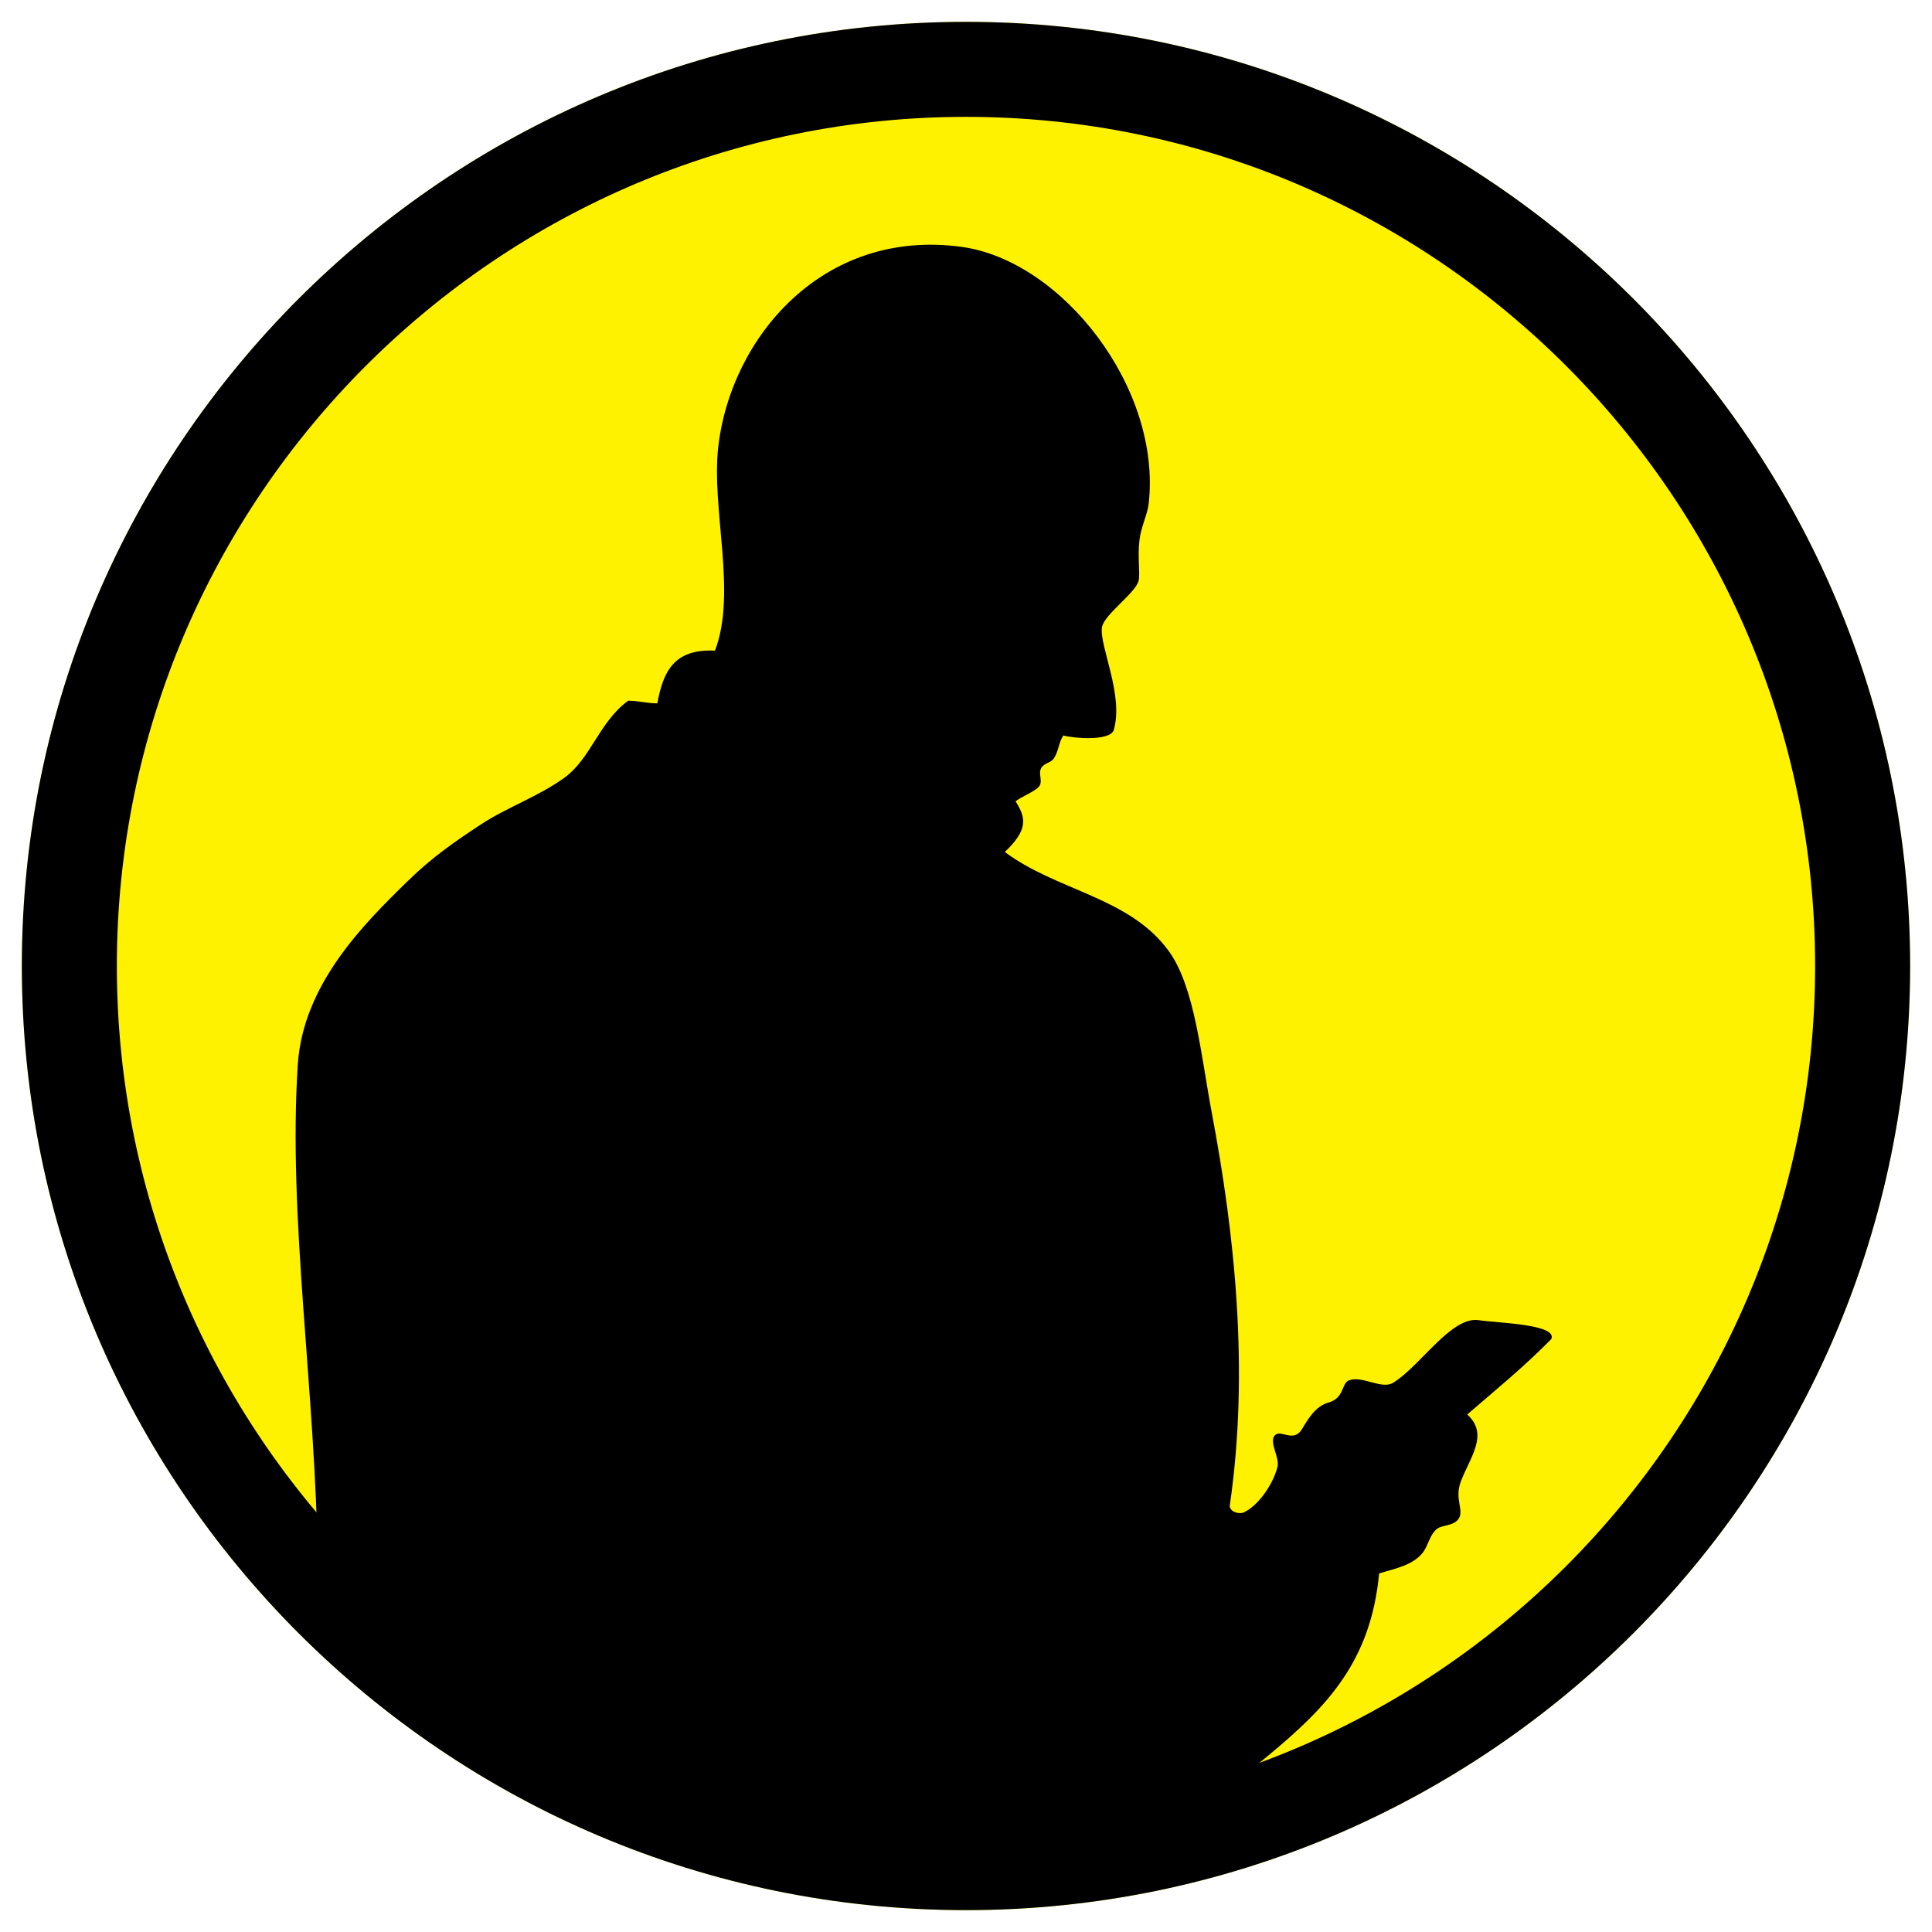
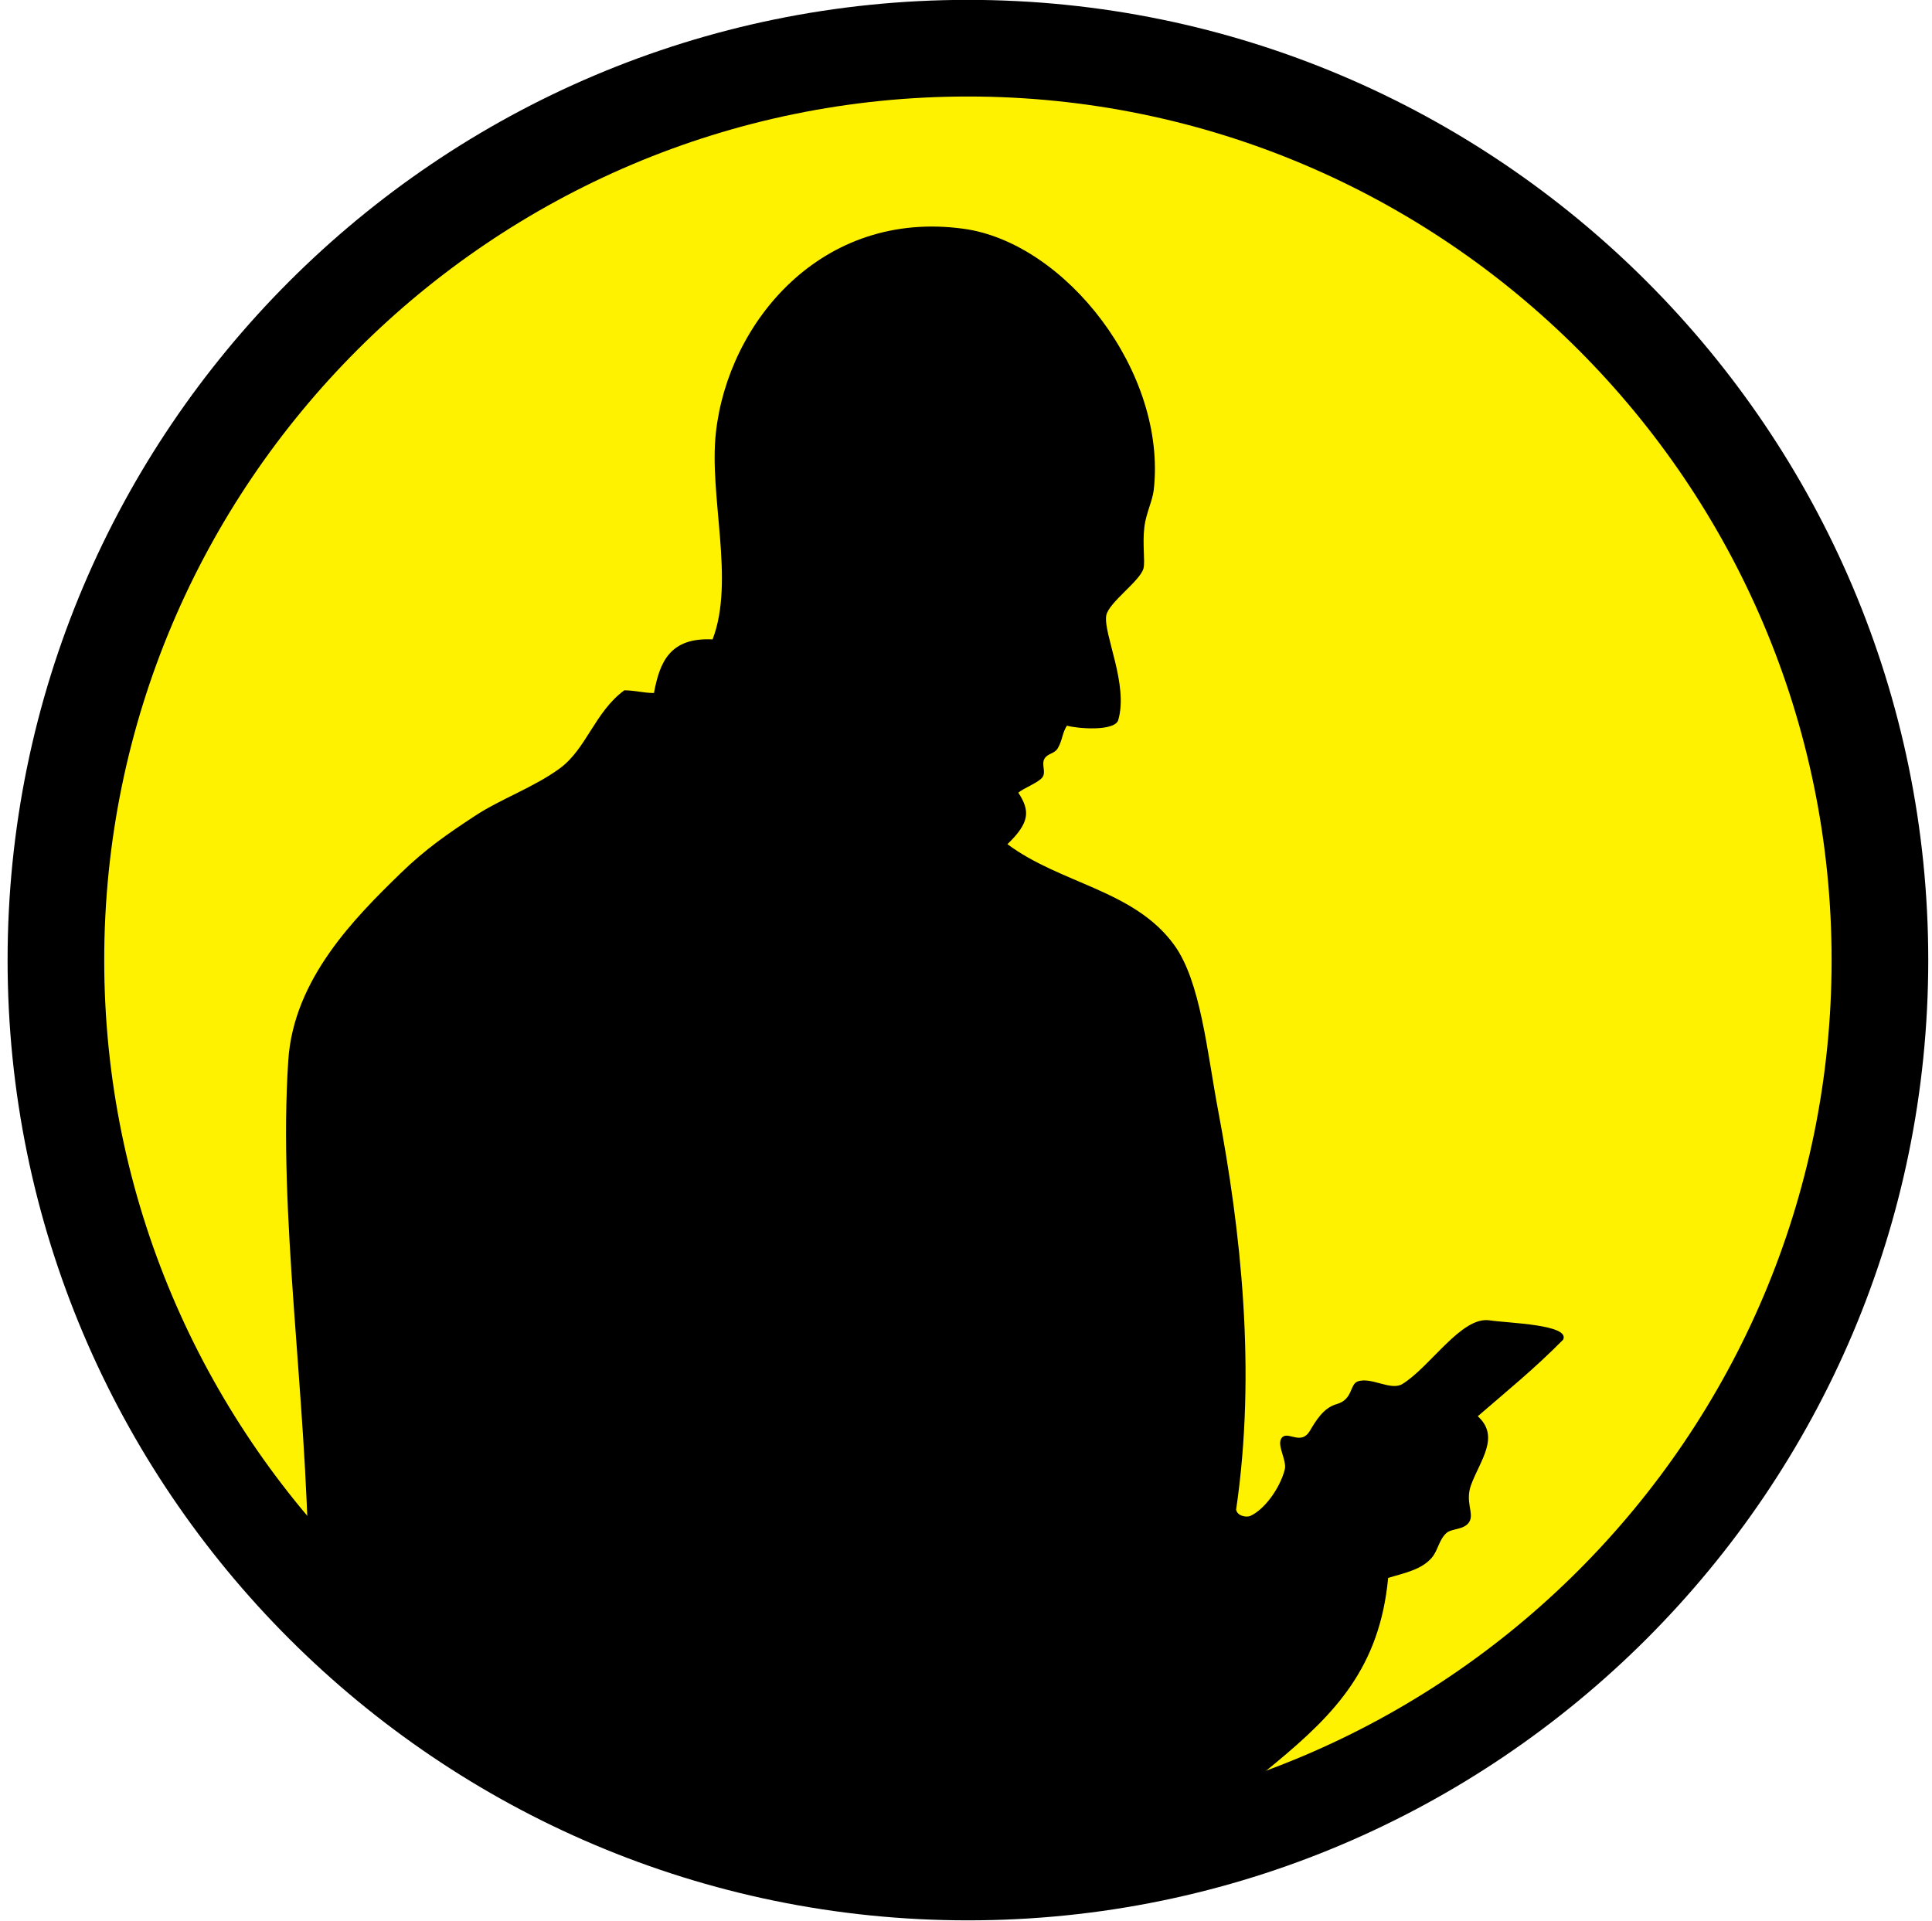
- <svg xmlns="http://www.w3.org/2000/svg" version="1.1" x="0px" y="0px" width="172.914px" height="172.914px" viewBox="-5.287 156.034 172.914 172.914" enable-background="new -5.287 156.034 172.914 172.914" xml:space="preserve">
-   <g id="M">
-     <path fill="#FFF200" d="M81.169,326.992c-46.594,0-84.502-37.908-84.502-84.501c0-46.595,37.908-84.502,84.502-84.502   c46.594,0,84.502,37.907,84.502,84.502C165.672,289.084,127.764,326.992,81.169,326.992z" />
-     <path d="M165.67,242.491c0,46.594-37.906,84.5-84.5,84.5c-46.594,0-84.502-37.906-84.502-84.5   c0-46.595,37.908-84.502,84.502-84.502C127.764,157.989,165.67,195.896,165.67,242.491z M157.166,242.491   c0-41.905-34.092-75.998-75.997-75.998c-41.906,0-75.998,34.093-75.998,75.998c0,41.904,34.092,75.996,75.998,75.996   C123.074,318.487,157.166,284.395,157.166,242.491z" />
-   </g>
-   <g id="Kai">
-     <g id="Illustration_Kopie_Kopie_Kopie_Kopie_Kopie">
-       <g>
-         <path fill-rule="evenodd" clip-rule="evenodd" d="M70.337,322.492c-7.148-1.415-22.667-7.334-29.333-10.334     s-17.845-16.062-17.845-16.062c-0.197-15.631-2.694-31.091-1.792-44.796c0.473-7.177,5.909-12.579,9.855-16.426     c2.221-2.165,4.195-3.515,6.57-5.077c2.305-1.515,5.179-2.505,7.466-4.18c2.343-1.717,3.083-4.964,5.674-6.869     c0.896,0,1.715,0.237,2.611,0.237c0.512-2.772,1.437-4.902,5.159-4.718c1.984-5.175-0.334-12.608,0.292-18.217     c1.085-9.7,9.305-19.638,21.801-17.918c8.952,1.232,17.903,12.614,16.724,22.995c-0.104,0.921-0.685,2.081-0.822,3.227     c-0.183,1.527,0.073,3.007-0.074,3.642c-0.258,1.112-3.095,3.028-3.285,4.182c-0.252,1.647,1.996,6.107,1.043,9.235     c-0.412,0.963-3.581,0.703-4.502,0.446c-0.439,0.698-0.385,1.293-0.813,2.004c-0.277,0.46-0.847,0.428-1.14,0.871     c-0.34,0.515,0.165,1.228-0.221,1.694c-0.386,0.469-1.642,0.932-2.101,1.327c1.032,1.584,1.032,2.617-0.958,4.533     c4.708,3.504,11.146,4.026,14.664,8.856c2.342,3.214,2.896,9.396,3.885,14.634c1.983,10.509,3.366,22.852,1.574,35.069     c0.11,0.589,0.937,0.698,1.253,0.553c1.275-0.585,2.594-2.445,3.021-4.054c0.238-0.895-0.856-2.329-0.175-2.899     c0.545-0.455,1.633,0.737,2.387-0.528c0.508-0.853,1.18-2.027,2.358-2.357c1.442-0.406,1.143-1.733,1.843-1.991     c1.186-0.438,2.923,0.851,3.943,0.221c2.473-1.525,5.196-5.97,7.665-5.602c1.678,0.251,7.087,0.359,6.486,1.695     c-2.532,2.571-5.011,4.573-7.518,6.744c1.99,1.806,0.203,3.89-0.59,6.045c-0.551,1.497,0.289,2.5-0.15,3.239     c-0.439,0.74-1.556,0.569-2.024,0.998c-0.667,0.611-0.725,1.52-1.289,2.174c-0.884,1.024-2.284,1.313-3.833,1.769     c-0.745,7.88-4.656,11.932-9.876,16.264c-3.686,3.06-7.316,5.521-12.245,6.271C96.125,321.68,77.485,323.907,70.337,322.492z" />
+ <svg xmlns="http://www.w3.org/2000/svg" width="170px" height="169px" viewBox="0 0 170 169" version="1.1">
+   <defs />
+   <g id="Page-1" stroke="none" stroke-width="1" fill="none" fill-rule="evenodd">
+     <g id="vi_icon_kai_illu_RGB_M" transform="translate(0, -1)">
+       <g id="M">
+         <path d="M85.167,167.989 C39.677,167.989 2.667,130.979 2.667,85.489 C2.667,39.998 39.677,2.989 85.167,2.989 C130.657,2.989 167.667,39.998 167.667,85.489 C167.668,130.979 130.658,167.989 85.167,167.989 Z" id="Shape" fill="#FFF200" />
+         <path d="M169.67,85.491 C169.67,132.085 131.764,169.991 85.17,169.991 C38.576,169.991 0.668,132.085 0.668,85.491 C0.668,38.896 38.576,0.989 85.17,0.989 C131.764,0.989 169.67,38.896 169.67,85.491 Z M161.166,85.491 C161.166,43.586 127.074,9.493 85.169,9.493 C43.263,9.493 9.171,43.586 9.171,85.491 C9.171,127.395 43.263,161.487 85.169,161.487 C127.074,161.487 161.166,127.395 161.166,85.491 Z" id="Shape" fill="#000000" />
+       </g>
+       <g id="Kai" transform="translate(25, 20)" fill="#000000">
+         <g id="Illustration_Kopie_Kopie_Kopie_Kopie_Kopie">
+           <path d="M49.337,145.492 C42.189,144.077 26.67,138.158 20.004,135.158 C13.338,132.158 2.159,119.096 2.159,119.096 C1.962,103.465 -0.535,88.005 0.367,74.3 C0.84,67.123 6.276,61.721 10.222,57.874 C12.443,55.709 14.417,54.359 16.792,52.797 C19.097,51.282 21.971,50.292 24.258,48.617 C26.601,46.9 27.341,43.653 29.932,41.748 C30.828,41.748 31.647,41.985 32.543,41.985 C33.055,39.213 33.98,37.083 37.702,37.267 C39.686,32.092 37.368,24.659 37.994,19.05 C39.079,9.35 47.299,-0.588 59.795,1.132 C68.747,2.364 77.698,13.746 76.519,24.127 C76.415,25.048 75.834,26.208 75.697,27.354 C75.514,28.881 75.77,30.361 75.623,30.996 C75.365,32.108 72.528,34.024 72.338,35.178 C72.086,36.825 74.334,41.285 73.381,44.413 C72.969,45.376 69.8,45.116 68.879,44.859 C68.44,45.557 68.494,46.152 68.066,46.863 C67.789,47.323 67.219,47.291 66.926,47.734 C66.586,48.249 67.091,48.962 66.705,49.428 C66.319,49.897 65.063,50.36 64.604,50.755 C65.636,52.339 65.636,53.372 63.646,55.288 C68.354,58.792 74.792,59.314 78.31,64.144 C80.652,67.358 81.206,73.54 82.195,78.778 C84.178,89.287 85.561,101.63 83.769,113.847 C83.879,114.436 84.706,114.545 85.022,114.4 C86.297,113.815 87.616,111.955 88.043,110.346 C88.281,109.451 87.187,108.017 87.868,107.447 C88.413,106.992 89.501,108.184 90.255,106.919 C90.763,106.066 91.435,104.892 92.613,104.562 C94.055,104.156 93.756,102.829 94.456,102.571 C95.642,102.133 97.379,103.422 98.399,102.792 C100.872,101.267 103.595,96.822 106.064,97.19 C107.742,97.441 113.151,97.549 112.55,98.885 C110.018,101.456 107.539,103.458 105.032,105.629 C107.022,107.435 105.235,109.519 104.442,111.674 C103.891,113.171 104.731,114.174 104.292,114.913 C103.853,115.653 102.736,115.482 102.268,115.911 C101.601,116.522 101.543,117.431 100.979,118.085 C100.095,119.109 98.695,119.398 97.146,119.854 C96.401,127.734 92.49,131.786 87.27,136.118 C83.584,139.178 79.954,141.639 75.025,142.389 C75.125,144.68 56.485,146.907 49.337,145.492 Z" id="Shape" />
+         </g>
      </g>
    </g>
  </g>
</svg>
